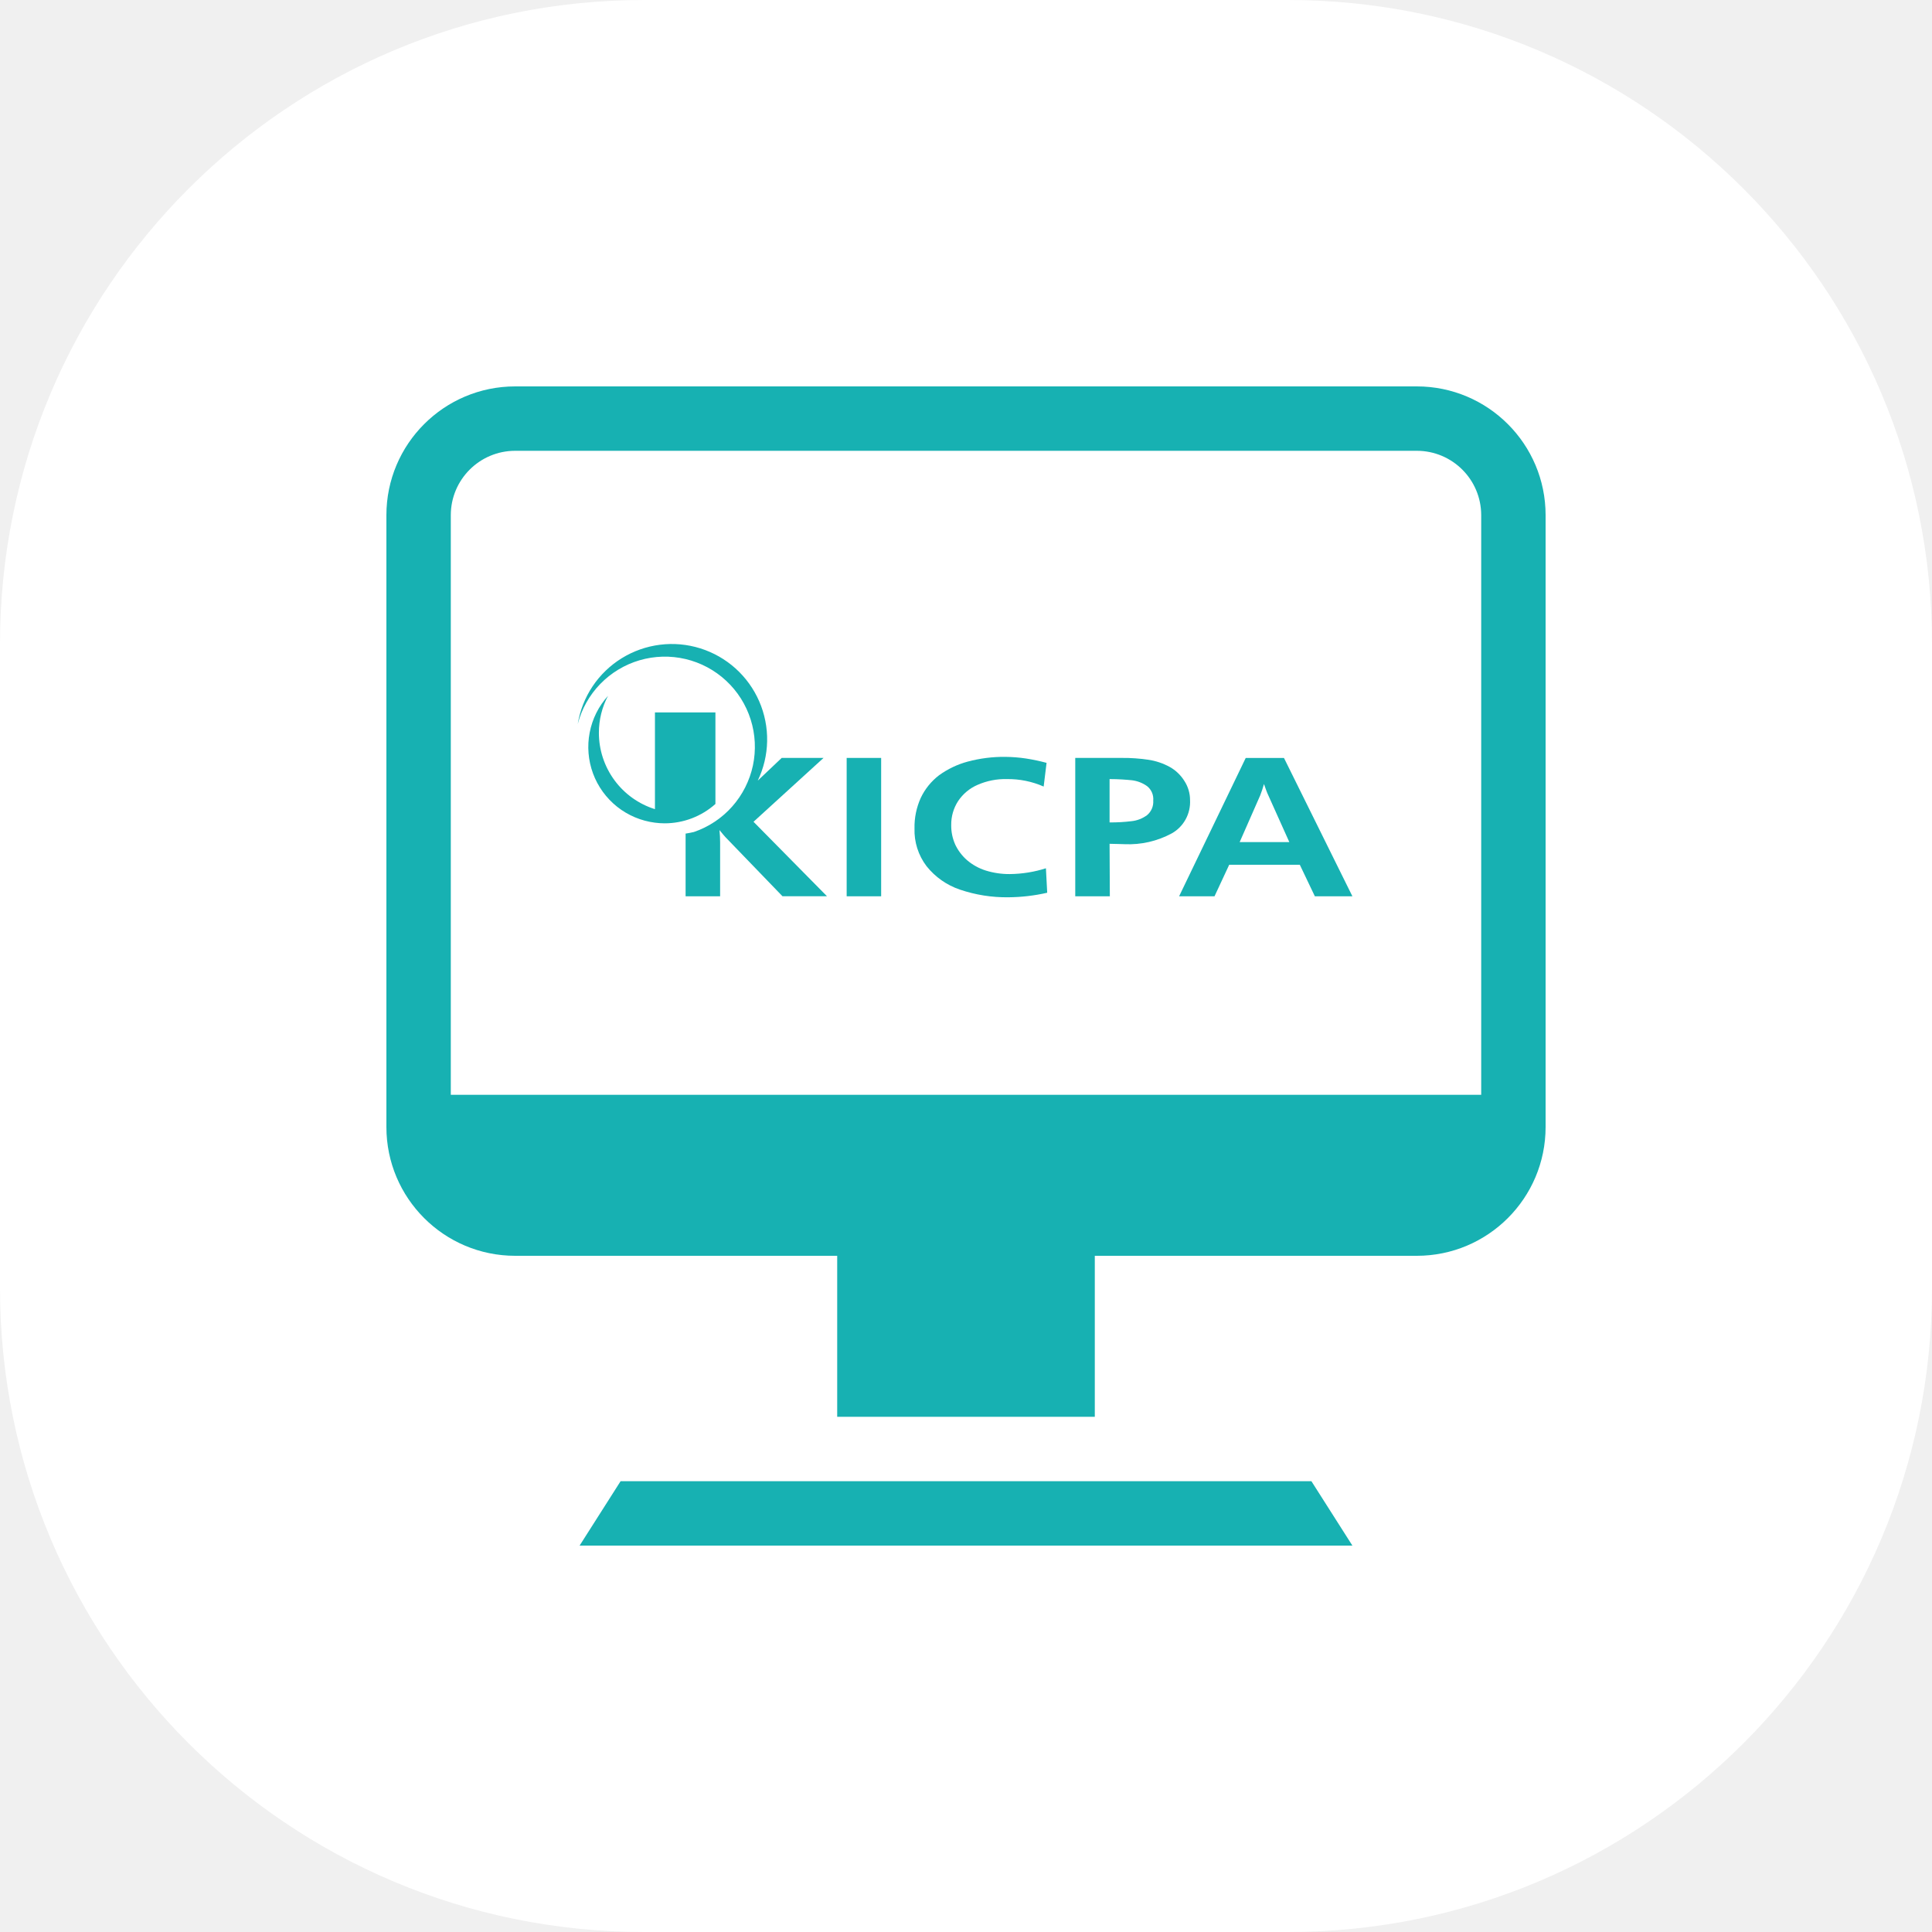
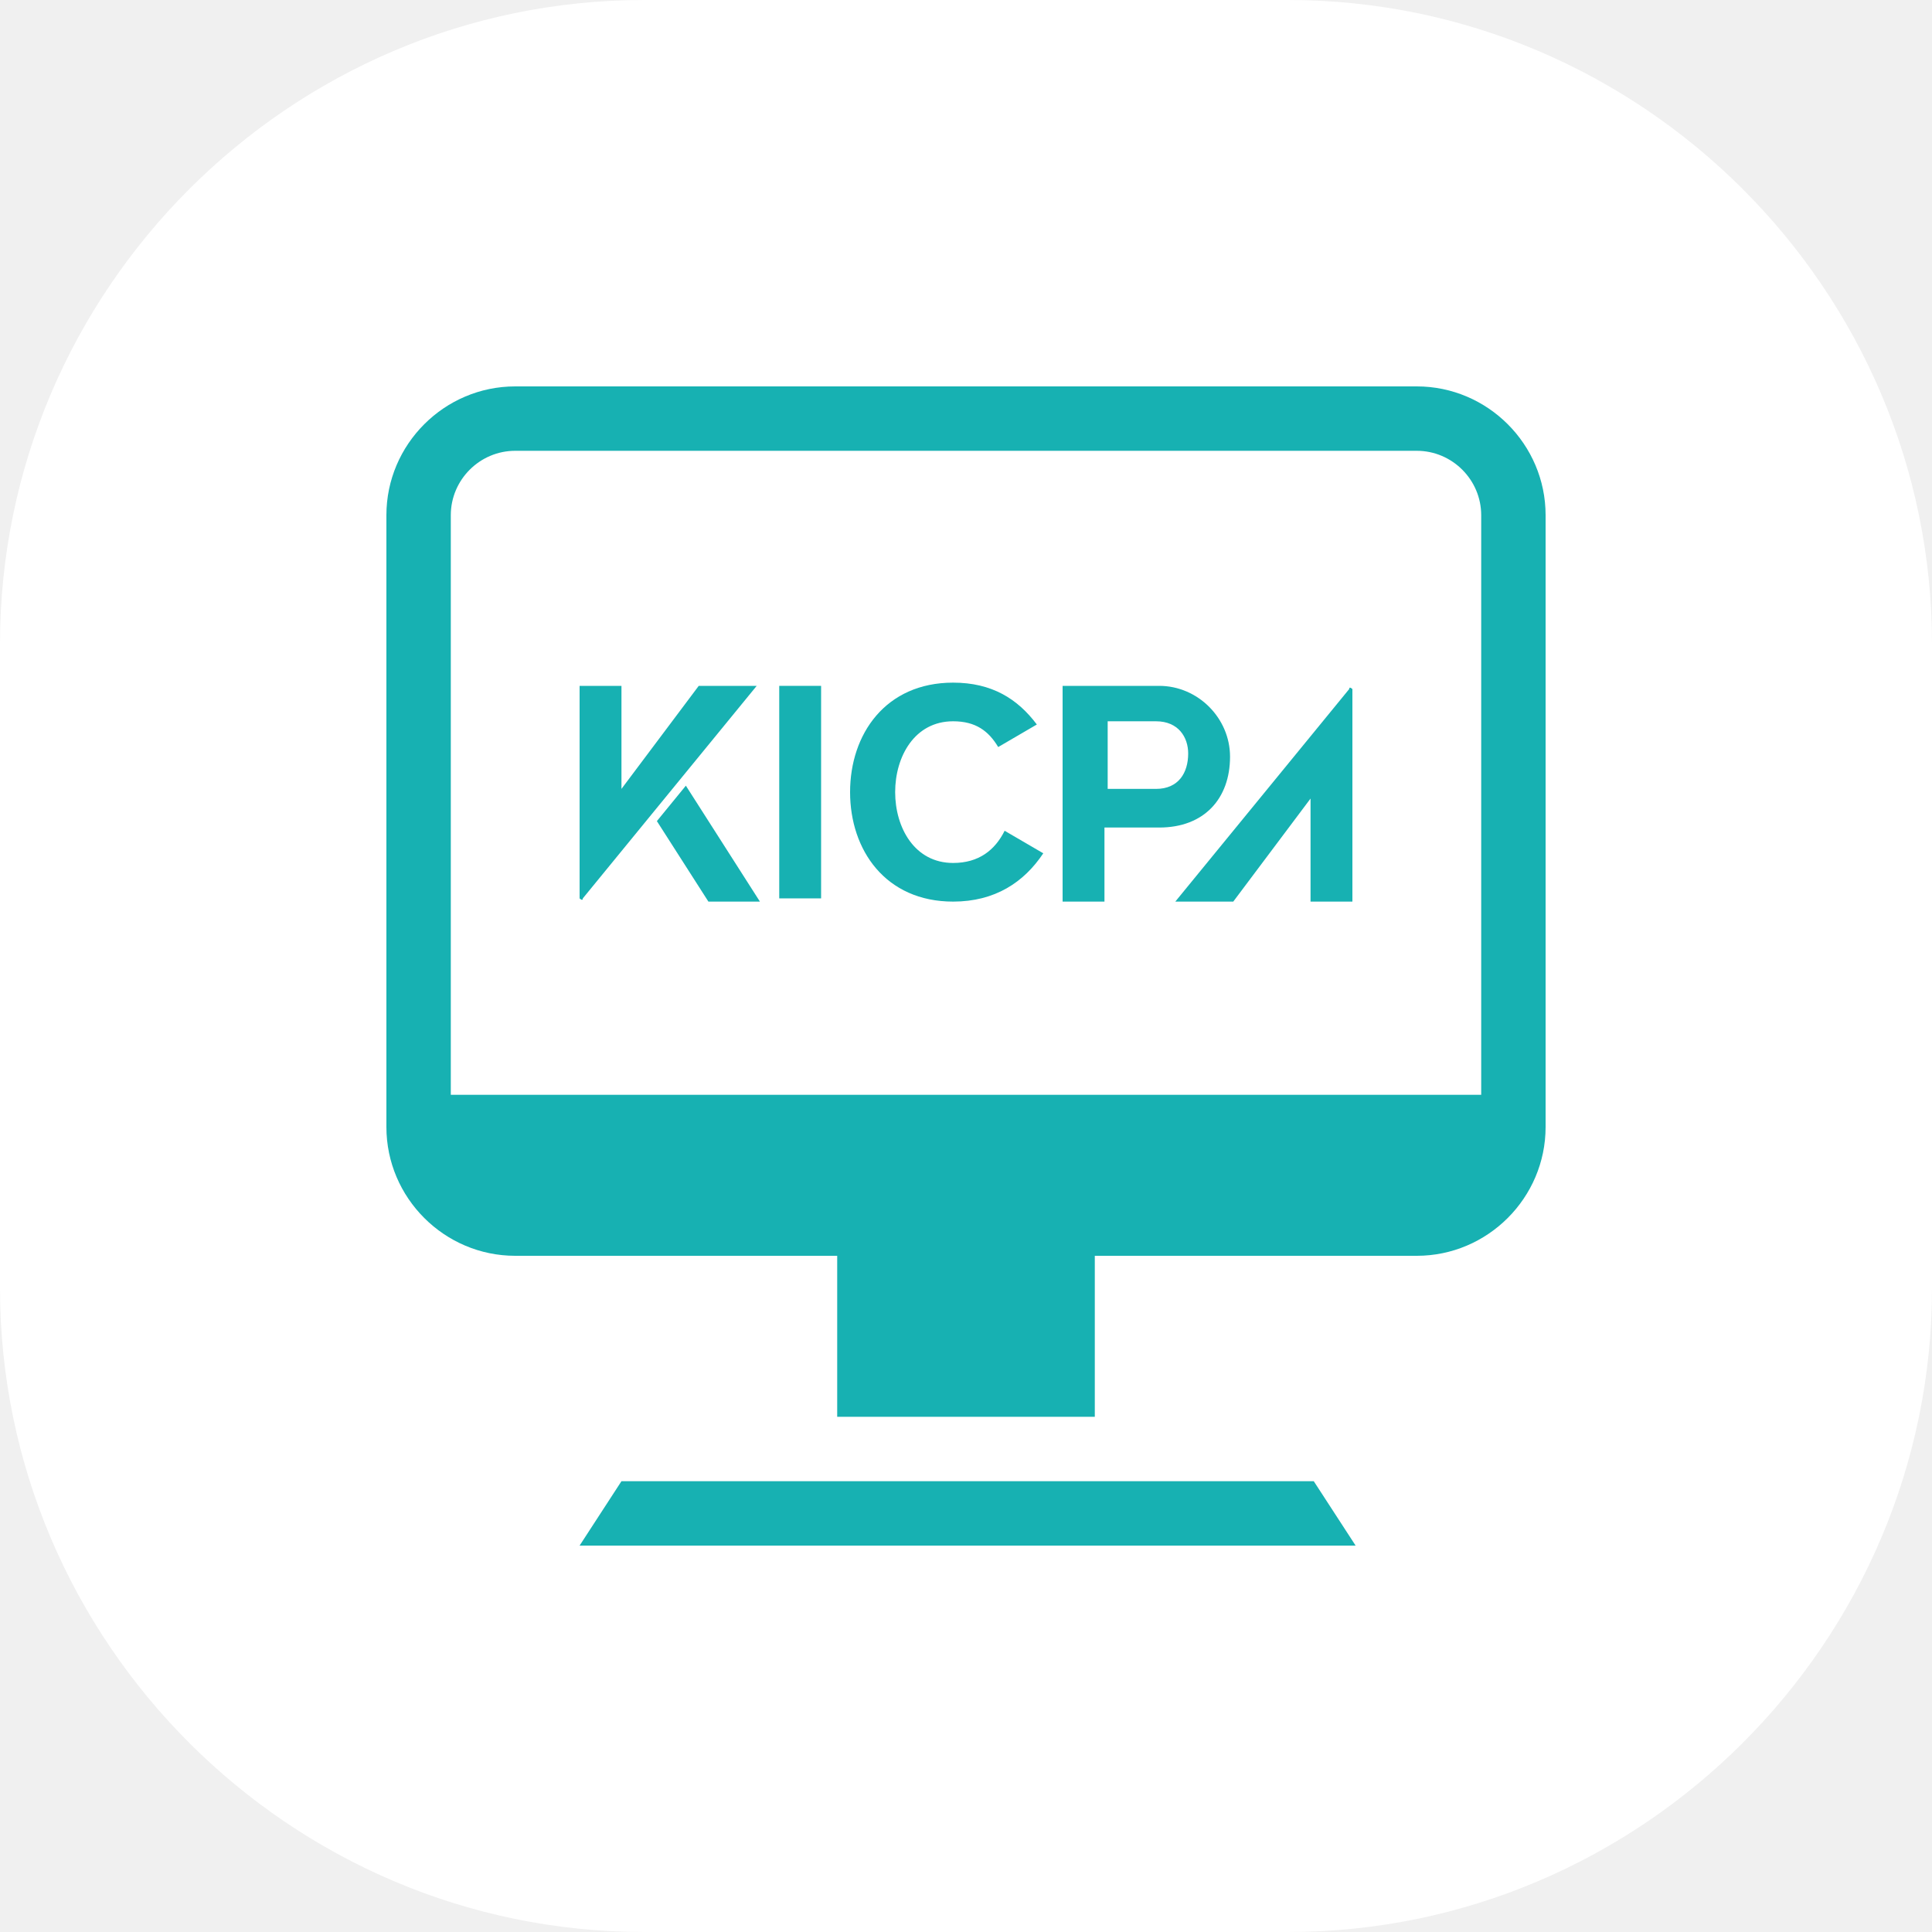
- <svg xmlns="http://www.w3.org/2000/svg" width="60" height="60" viewBox="0 0 60 60" fill="none">
-   <rect width="60" height="60" rx="20" fill="white" />
-   <rect x="12" y="12" width="36" height="36" fill="white" />
-   <path d="M19.273 46H40.727L42 48H18L19.273 46Z" fill="#17B1B2" />
-   <path fill-rule="evenodd" clip-rule="evenodd" d="M16 12H44C46.209 12 48 13.791 48 16V35C48 37.209 46.209 39 44 39H34V44H26V39H16C13.791 39 12 37.209 12 35V16C12 13.791 13.791 12 16 12ZM16 14C14.895 14 14 14.895 14 16V34C20 34 40.5 34 46 34V16C46 14.895 45.105 14 44 14H16Z" fill="#17B1B2" />
-   <path d="M26.294 27.835V23.538H27.365V27.835H26.294Z" fill="#17B1B2" />
-   <path d="M32.522 27.725C32.125 27.816 31.719 27.863 31.312 27.866C30.802 27.872 30.295 27.792 29.812 27.628C29.403 27.49 29.043 27.237 28.774 26.899C28.519 26.563 28.387 26.149 28.401 25.728C28.394 25.402 28.46 25.078 28.594 24.781C28.724 24.505 28.919 24.264 29.161 24.078C29.43 23.883 29.733 23.738 30.054 23.652C30.433 23.551 30.824 23.501 31.216 23.505C31.433 23.507 31.65 23.524 31.865 23.556C32.08 23.59 32.292 23.635 32.502 23.691L32.412 24.427C32.052 24.269 31.663 24.19 31.27 24.195C30.957 24.187 30.645 24.249 30.358 24.375C30.113 24.481 29.904 24.655 29.756 24.877C29.611 25.099 29.537 25.36 29.541 25.625C29.538 25.833 29.581 26.04 29.666 26.23C29.753 26.414 29.878 26.579 30.032 26.713C30.202 26.858 30.4 26.968 30.613 27.035C30.855 27.11 31.107 27.147 31.36 27.145C31.741 27.141 32.119 27.081 32.482 26.965L32.522 27.725Z" fill="#17B1B2" />
-   <path d="M34.459 25.541V24.195C34.742 24.195 34.976 24.214 35.156 24.232C35.324 24.253 35.484 24.315 35.622 24.413C35.69 24.466 35.742 24.535 35.776 24.614C35.809 24.693 35.823 24.779 35.815 24.865C35.821 24.95 35.806 25.035 35.773 25.113C35.739 25.192 35.688 25.261 35.622 25.316C35.482 25.419 35.317 25.484 35.144 25.502C34.917 25.53 34.688 25.543 34.459 25.541ZM34.459 26.205C34.659 26.205 34.818 26.217 34.925 26.217C35.435 26.24 35.942 26.124 36.391 25.881C36.573 25.779 36.722 25.627 36.822 25.444C36.922 25.261 36.969 25.053 36.958 24.845C36.958 24.637 36.898 24.434 36.786 24.259C36.671 24.073 36.511 23.919 36.32 23.814C36.115 23.703 35.893 23.629 35.663 23.595C35.392 23.555 35.119 23.535 34.846 23.538H33.393V27.835H34.467L34.459 26.205Z" fill="#17B1B2" />
-   <path d="M40.041 26.152H38.499L39.136 24.703C39.181 24.587 39.221 24.469 39.254 24.349C39.308 24.504 39.344 24.601 39.358 24.632L40.041 26.152ZM42 27.835L39.875 23.539H38.687L36.618 27.835H37.718L38.174 26.856H40.367L40.834 27.835H42Z" fill="#17B1B2" />
-   <path d="M23.401 25.521L25.576 23.538H24.276L23.533 24.243C23.717 23.86 23.816 23.442 23.824 23.018C23.832 22.593 23.748 22.172 23.579 21.782C23.41 21.393 23.159 21.044 22.844 20.76C22.528 20.476 22.155 20.263 21.75 20.136C21.345 20.009 20.918 19.97 20.497 20.023C20.076 20.076 19.671 20.218 19.31 20.441C18.948 20.664 18.639 20.962 18.403 21.315C18.167 21.668 18.01 22.068 17.942 22.487C18.063 22.018 18.304 21.589 18.641 21.242C18.978 20.895 19.399 20.641 19.863 20.505C20.328 20.369 20.819 20.356 21.29 20.467C21.761 20.578 22.195 20.81 22.549 21.139C22.904 21.468 23.167 21.884 23.313 22.346C23.459 22.807 23.483 23.298 23.383 23.772C23.282 24.245 23.06 24.685 22.739 25.047C22.419 25.409 22.009 25.681 21.551 25.838C21.466 25.858 21.381 25.875 21.292 25.888V27.835H22.364V26.16C22.364 26.032 22.357 25.905 22.344 25.779C22.426 25.875 22.499 25.973 22.592 26.063L24.301 27.834H25.683L23.401 25.521Z" fill="#17B1B2" />
-   <path d="M20.34 22.125V25.129C19.835 24.971 19.395 24.656 19.082 24.23C18.769 23.804 18.599 23.289 18.599 22.76C18.598 22.359 18.695 21.963 18.883 21.609C18.592 21.93 18.395 22.324 18.313 22.75C18.231 23.175 18.267 23.615 18.417 24.021C18.567 24.427 18.826 24.784 19.165 25.054C19.504 25.323 19.91 25.494 20.34 25.549C20.44 25.562 20.54 25.569 20.641 25.569C21.223 25.569 21.784 25.355 22.218 24.968V22.125H20.34Z" fill="#17B1B2" />
+ <svg xmlns="http://www.w3.org/2000/svg" version="1.1" id="레이어_1" x="0px" y="0px" viewBox="0 0 60 60" style="enable-background:new 0 0 60 60;" xml:space="preserve">
+   <style type="text/css">
+ 	.st0{fill:#FFFFFF;}
+ 	.st1{fill:#17B1B2;}
+ 	.st2{fill-rule:evenodd;clip-rule:evenodd;fill:#17B1B2;}
+ </style>
+   <path class="st0" d="M20,0h20c11,0,20,9,20,20v20c0,11-9,20-20,20H20C9,60,0,51,0,40V20C0,9,9,0,20,0z" />
+   <rect x="12" y="12" class="st0" width="36" height="36" />
+   <path class="st1" d="M19.3,46h21.5l1.3,2H18L19.3,46z" />
+   <path class="st2" d="M16,12h28c2.2,0,4,1.8,4,4v19c0,2.2-1.8,4-4,4H34v5h-8v-5H16c-2.2,0-4-1.8-4-4V16C12,13.8,13.8,12,16,12z   M16,14c-1.1,0-2,0.9-2,2v18c6,0,26.5,0,32,0V16c0-1.1-0.9-2-2-2H16z" />
+   <g>
+     <path class="st1" d="M21.7,21.3l-2.4,3.2v-3.2H18l0,6.6c0,0,0.1,0.1,0.1,0l5.4-6.6H21.7z" />
+     <path class="st1" d="M38.3,28l2.4-3.2V28H42l0-6.6c0,0-0.1-0.1-0.1,0L36.5,28H38.3z" />
+     <rect x="24.2" y="21.3" class="st1" width="1.3" height="6.6" />
+     <path class="st1" d="M36,21.3h-3V28h1.3v-2.3H36c1.4,0,2.2-0.9,2.2-2.2C38.2,22.3,37.2,21.3,36,21.3z M35.9,24.5h-1.5v-2.1h1.5   c0.7,0,1,0.5,1,1C36.9,24,36.6,24.5,35.9,24.5z" />
+     <path class="st1" d="M31.2,25.8c-0.3,0.6-0.8,1-1.6,1c-1.2,0-1.8-1.1-1.8-2.2c0-1.1,0.6-2.2,1.8-2.2c0.7,0,1.1,0.3,1.4,0.8l1.2-0.7   c-0.6-0.8-1.4-1.3-2.6-1.3c-2.1,0-3.2,1.6-3.2,3.4c0,1.8,1.1,3.4,3.2,3.4c1.3,0,2.2-0.6,2.8-1.5L31.2,25.8z" />
+     <polygon class="st1" points="23.6,28 21.3,24.4 20.4,25.5 22,28  " />
+   </g>
</svg>
